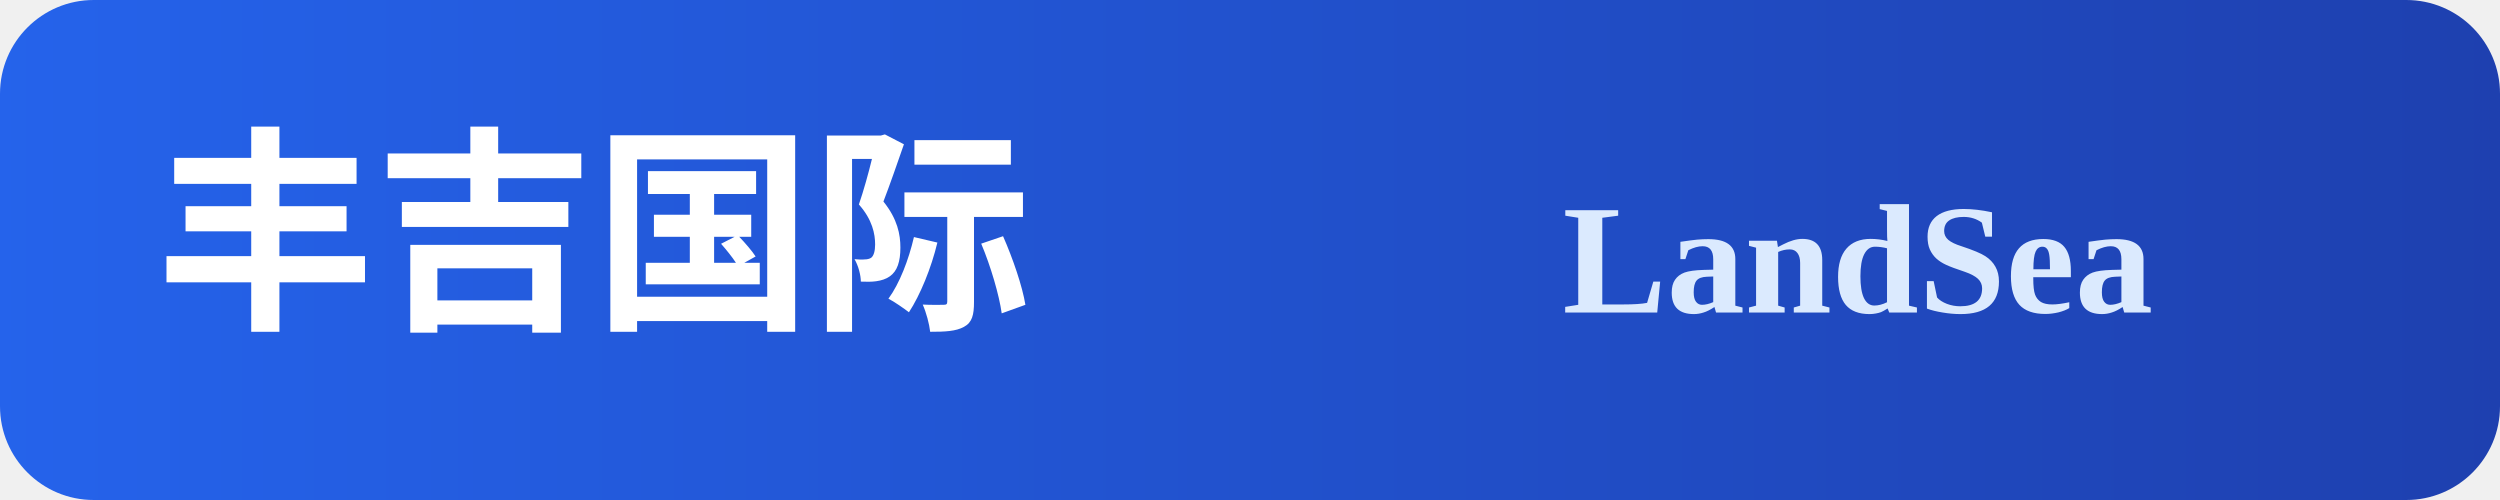
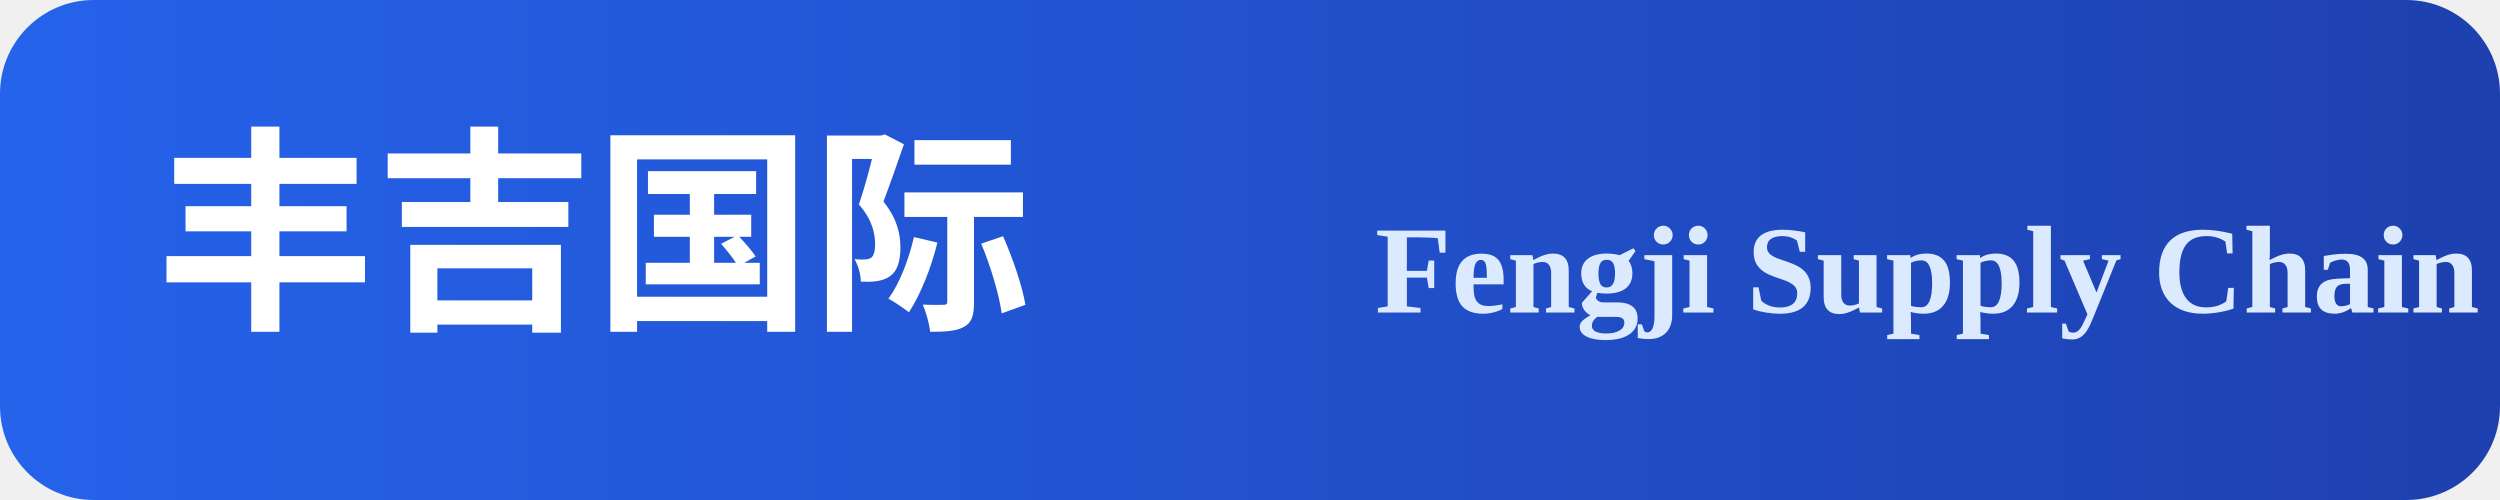
<svg xmlns="http://www.w3.org/2000/svg" width="320" height="64" viewBox="0 0 320 64" role="img" aria-label="Brand wordmark">
  <defs>
    <linearGradient id="g2" x1="0" y1="0" x2="1" y2="0">
      <stop offset="0%" stop-color="#2563EB" />
      <stop offset="100%" stop-color="#1E40AF" />
    </linearGradient>
  </defs>
  <rect x="0" y="0" width="320" height="64" rx="12" fill="url(#g2)" />
  <text x="20" y="40" font-size="28" font-weight="700" fill="#FFFFFF">丰吉国际</text>
-   <text x="200" y="40" font-size="20" font-weight="600" fill="#DBEAFE">LandSea</text>
+   <text x="176" y="40" font-size="16" font-weight="600" fill="#DBEAFE">Fengji Supply Chain</text>
</svg>
